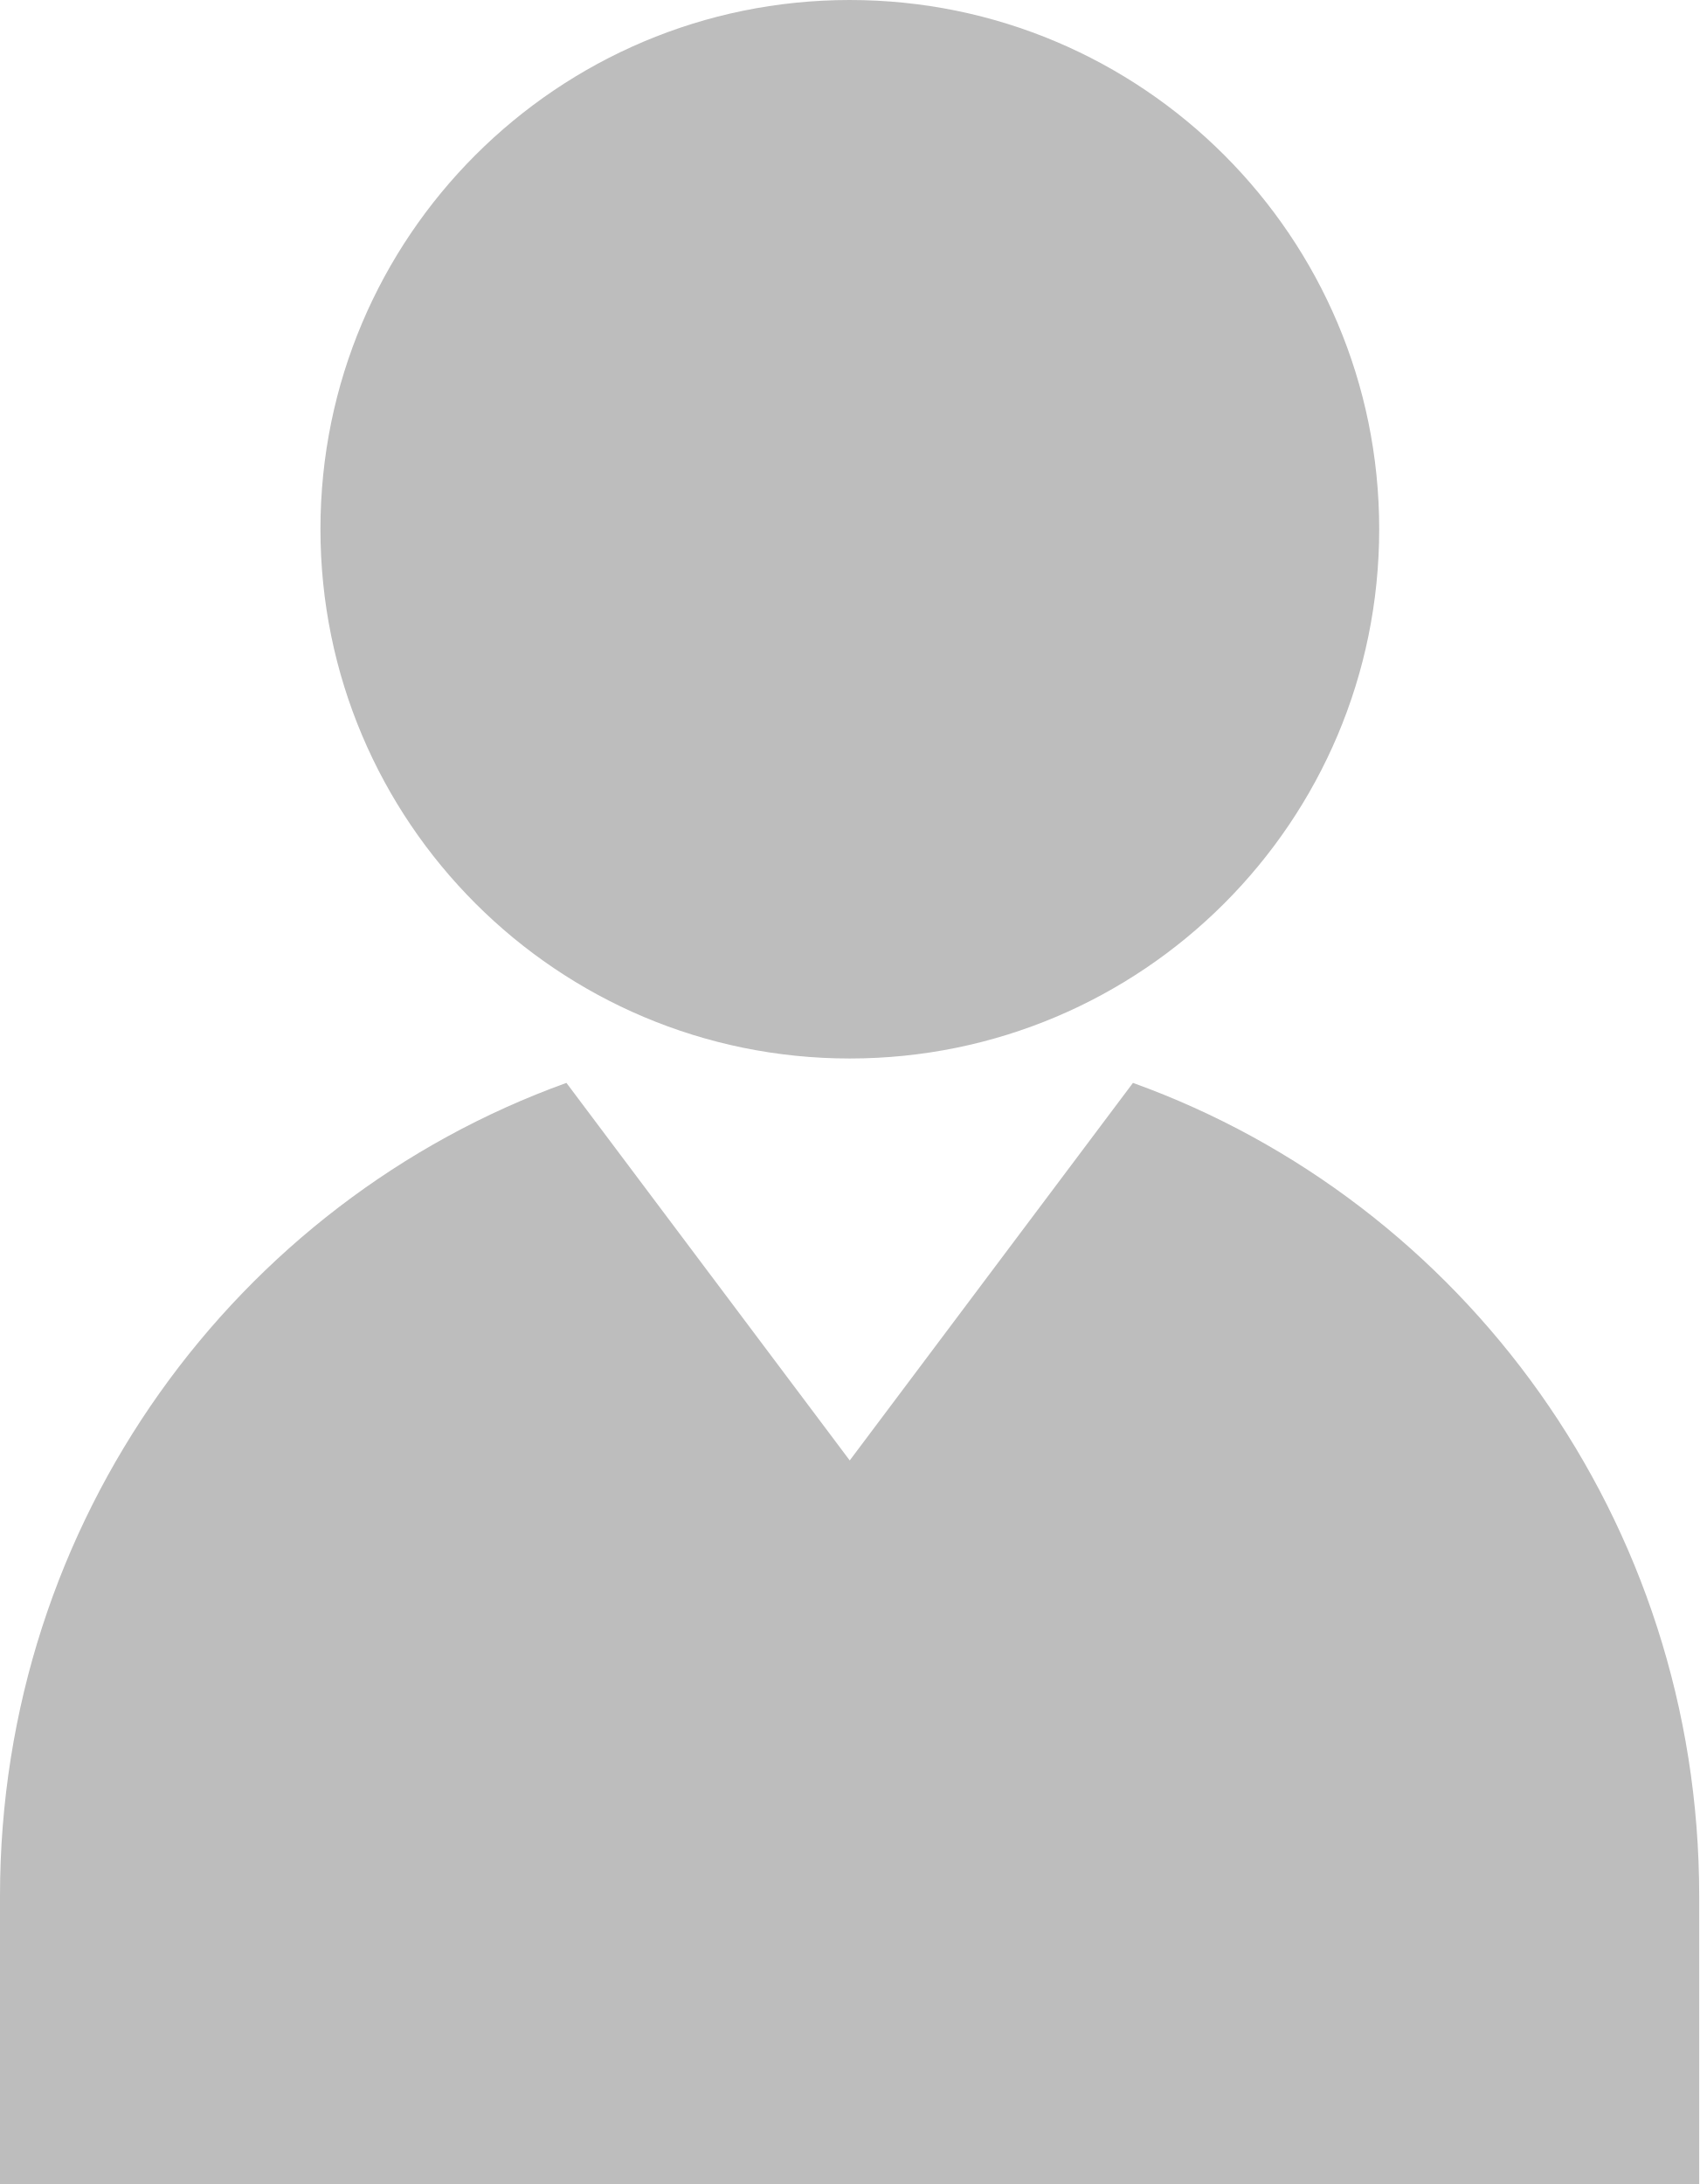
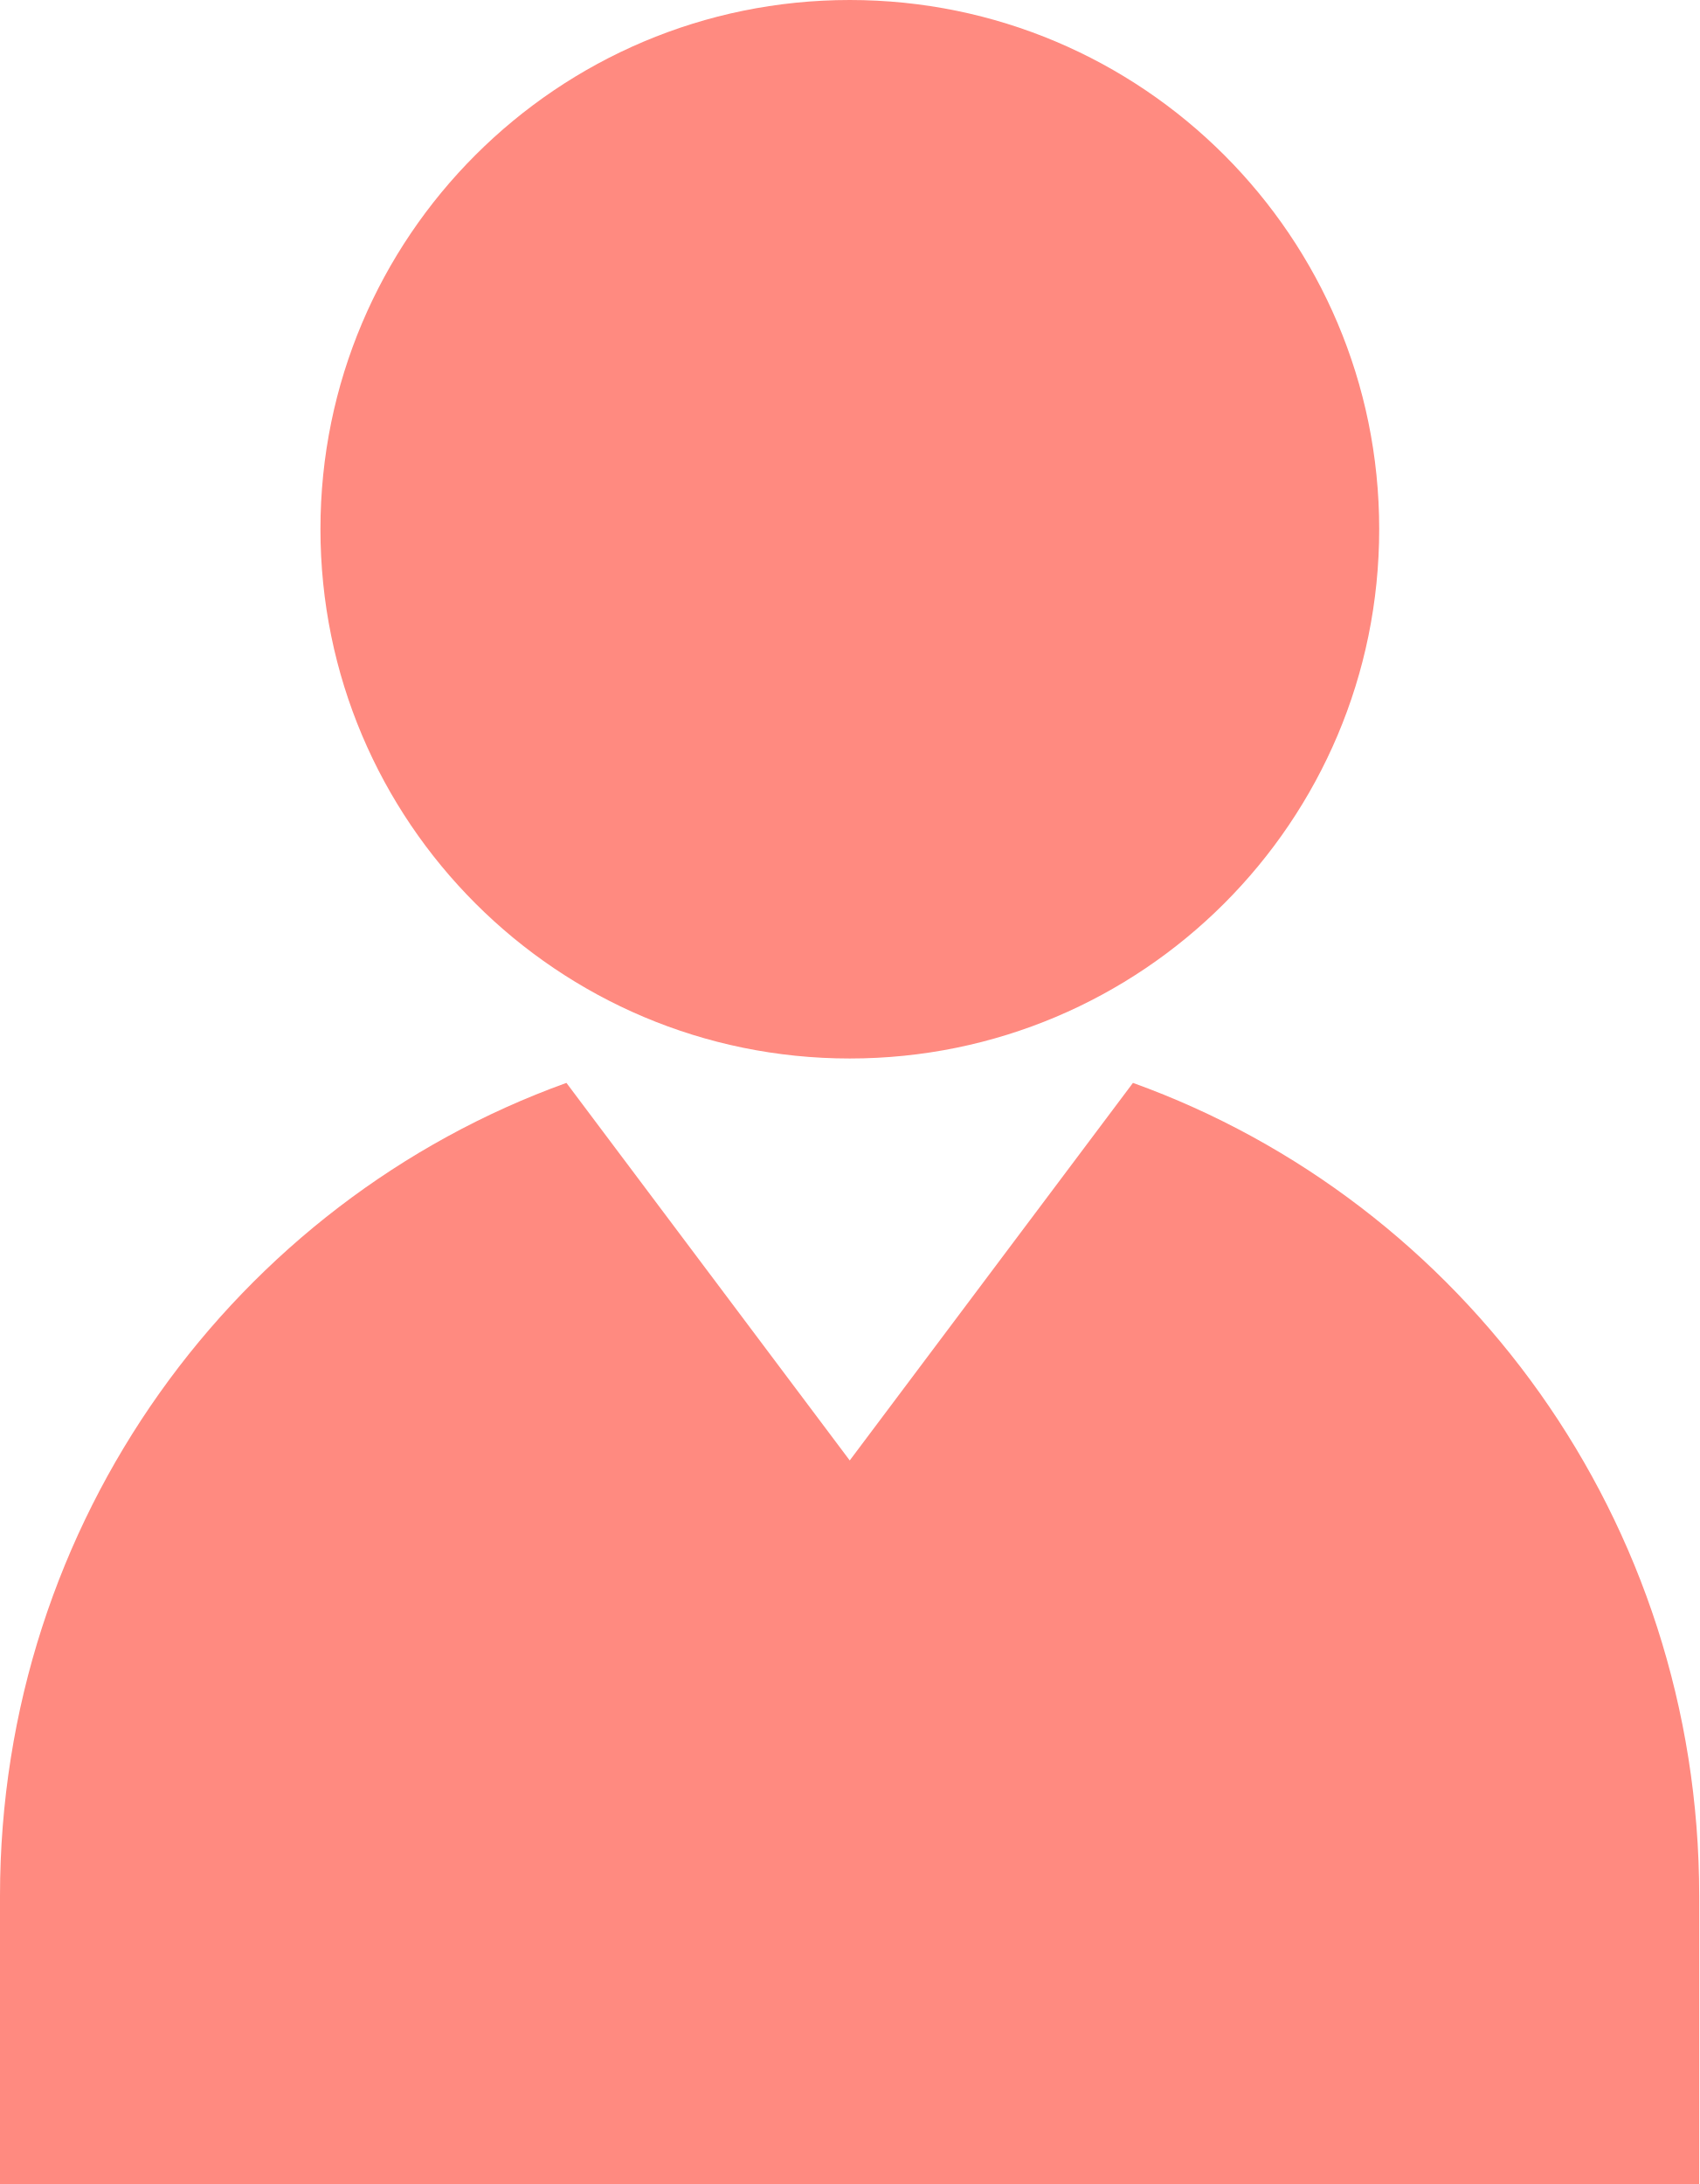
<svg xmlns="http://www.w3.org/2000/svg" version="1.1" id="user" x="0px" y="0px" viewBox="0 0 785.816 1010" enable-background="new 0 0 785.816 1010" xml:space="preserve" fill="#B36E99">
  <g id="user-user">
-     <path fill="#BDBDBD" d="M392.969,0c135.251,0,244.857,109.523,244.857,244.691c0,135.312-109.606,244.815-244.857,244.815   c-135.127,0-244.773-109.502-244.773-244.815C148.196,109.523,257.842,0,392.969,0z" />
-     <path fill="#BDBDBD" d="M785.816,1010h-0.576H0V876.846c0-173.779,109.4-321.132,261.952-376.059l131.017,174.602   l130.976-174.602c152.594,54.927,261.871,202.279,261.871,376.059V1010z" />
+     <path fill="#ff8a80" d="M392.969,0c135.251,0,244.857,109.523,244.857,244.691c0,135.312-109.606,244.815-244.857,244.815   c-135.127,0-244.773-109.502-244.773-244.815C148.196,109.523,257.842,0,392.969,0z" />
+     <path fill="#ff8a80" d="M785.816,1010h-0.576H0V876.846c0-173.779,109.4-321.132,261.952-376.059l131.017,174.602   l130.976-174.602c152.594,54.927,261.871,202.279,261.871,376.059V1010z" />
  </g>
</svg>
